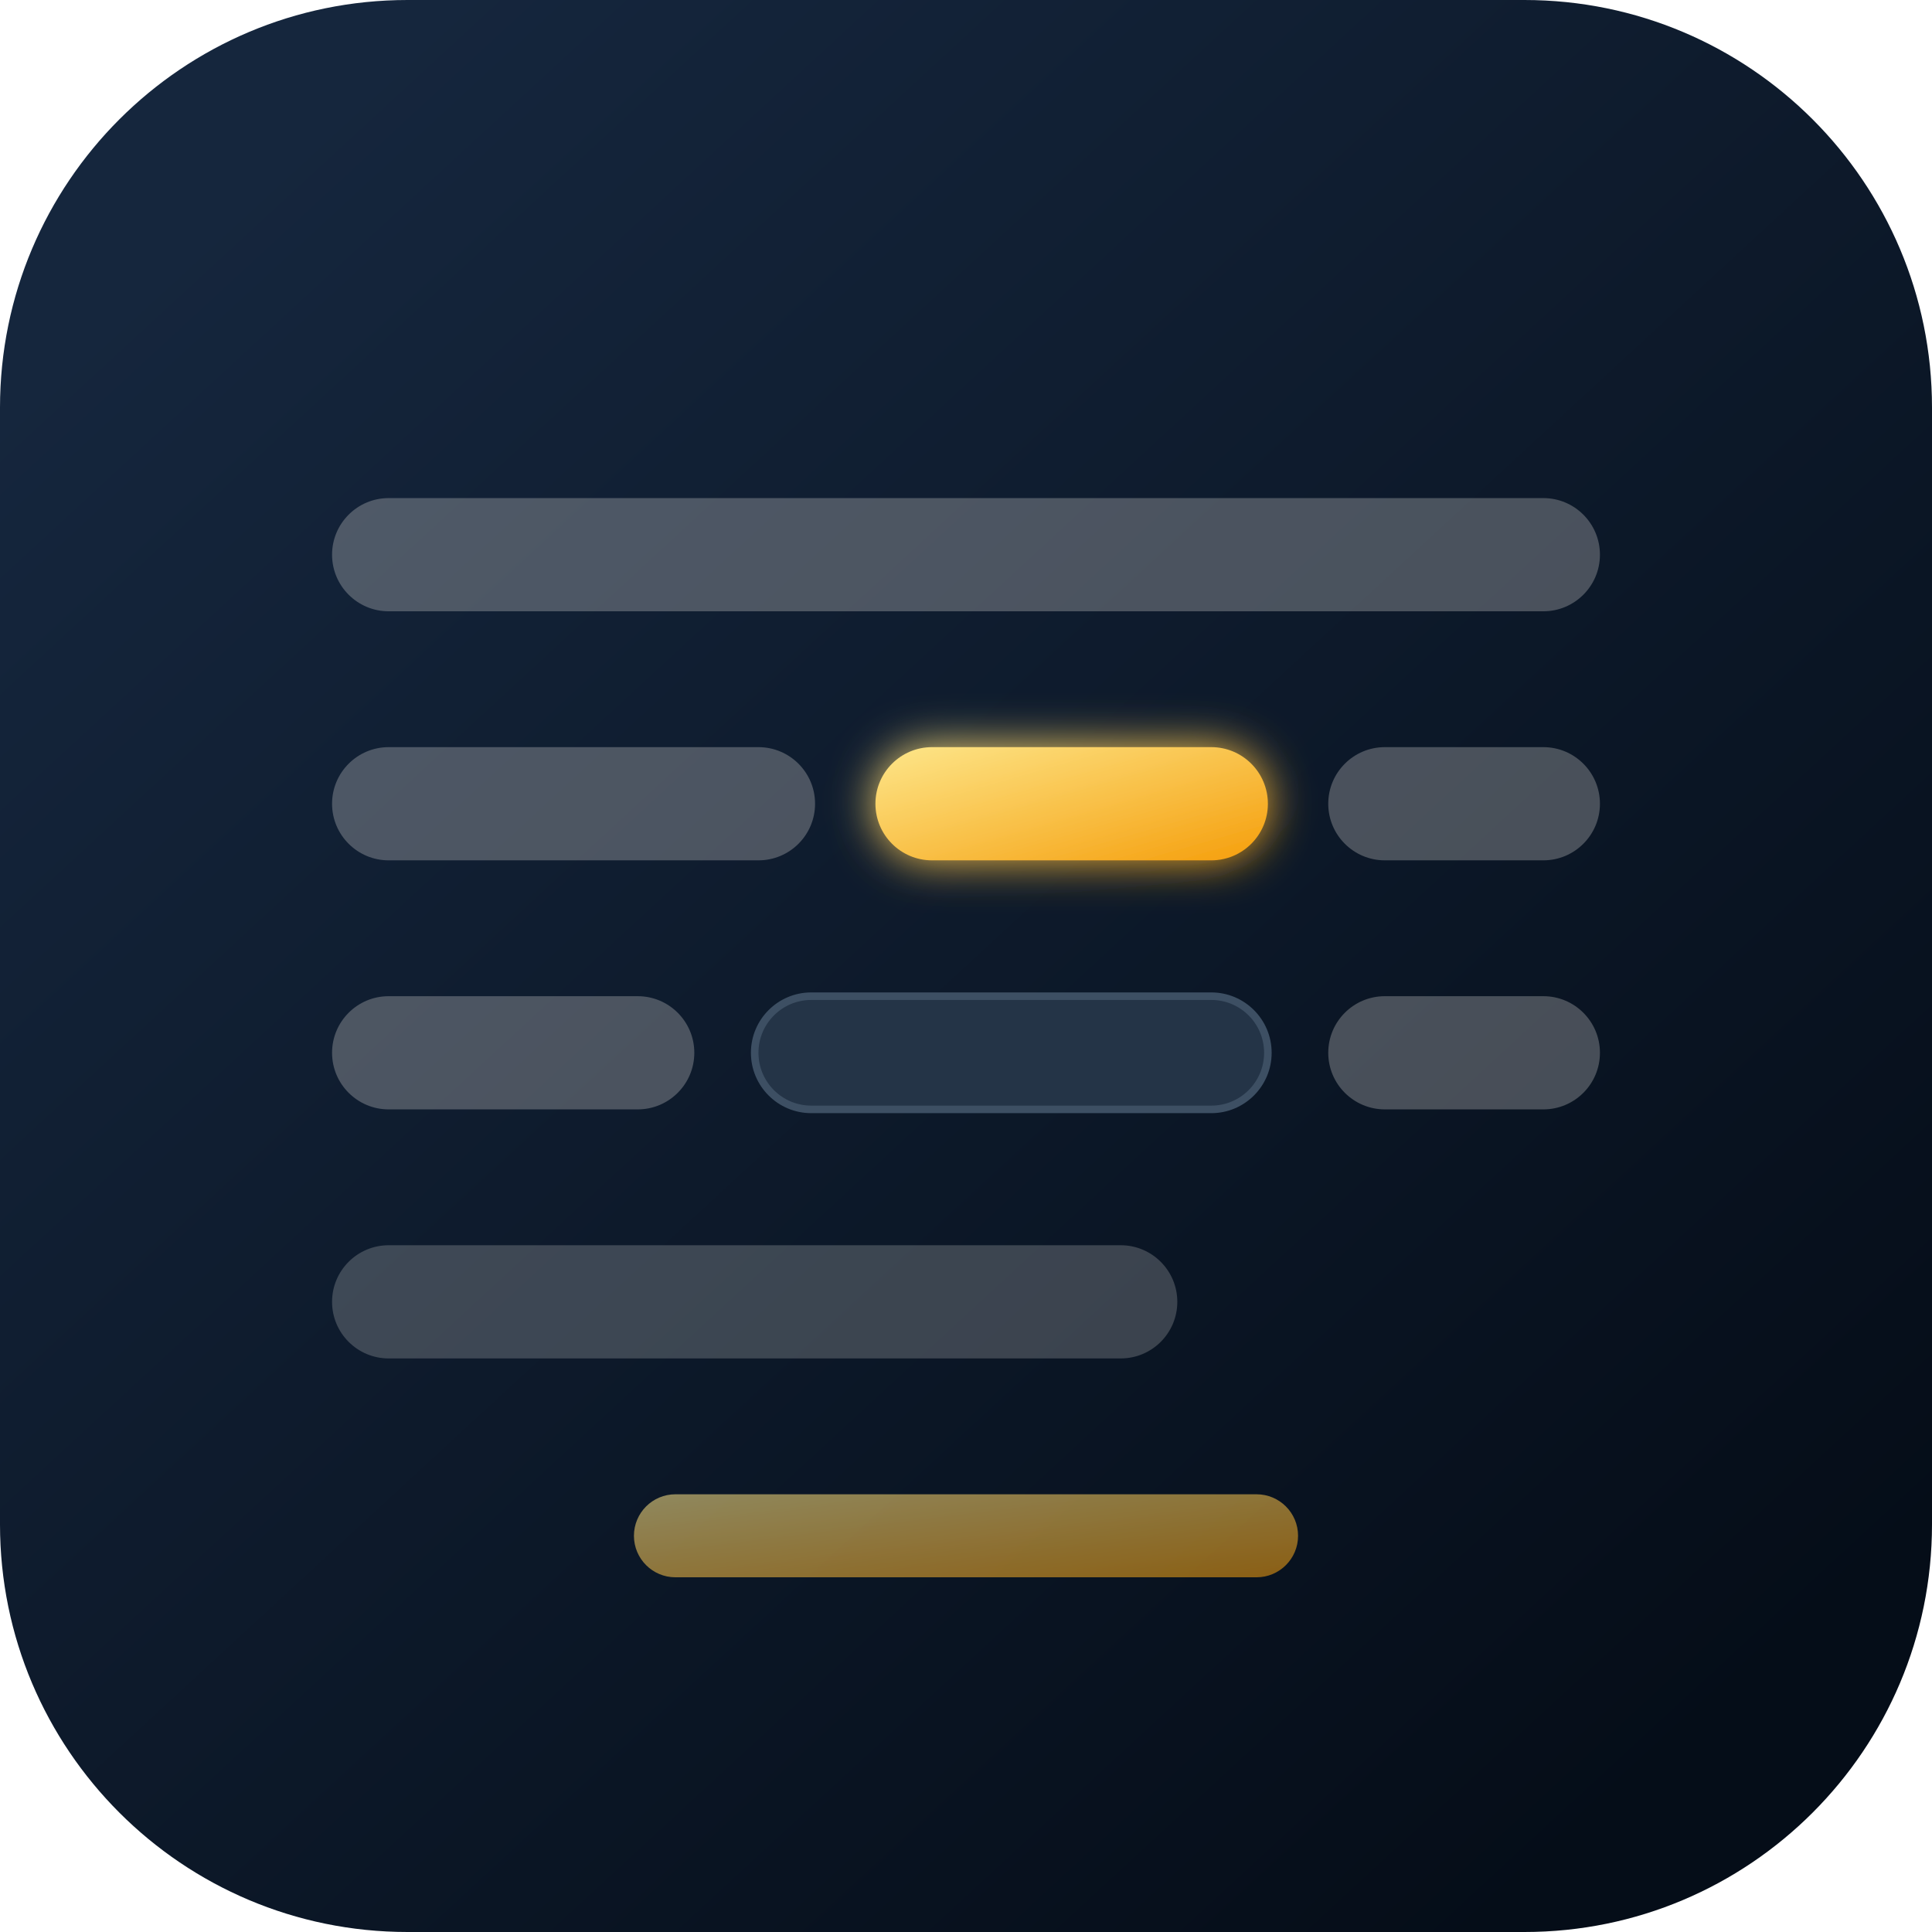
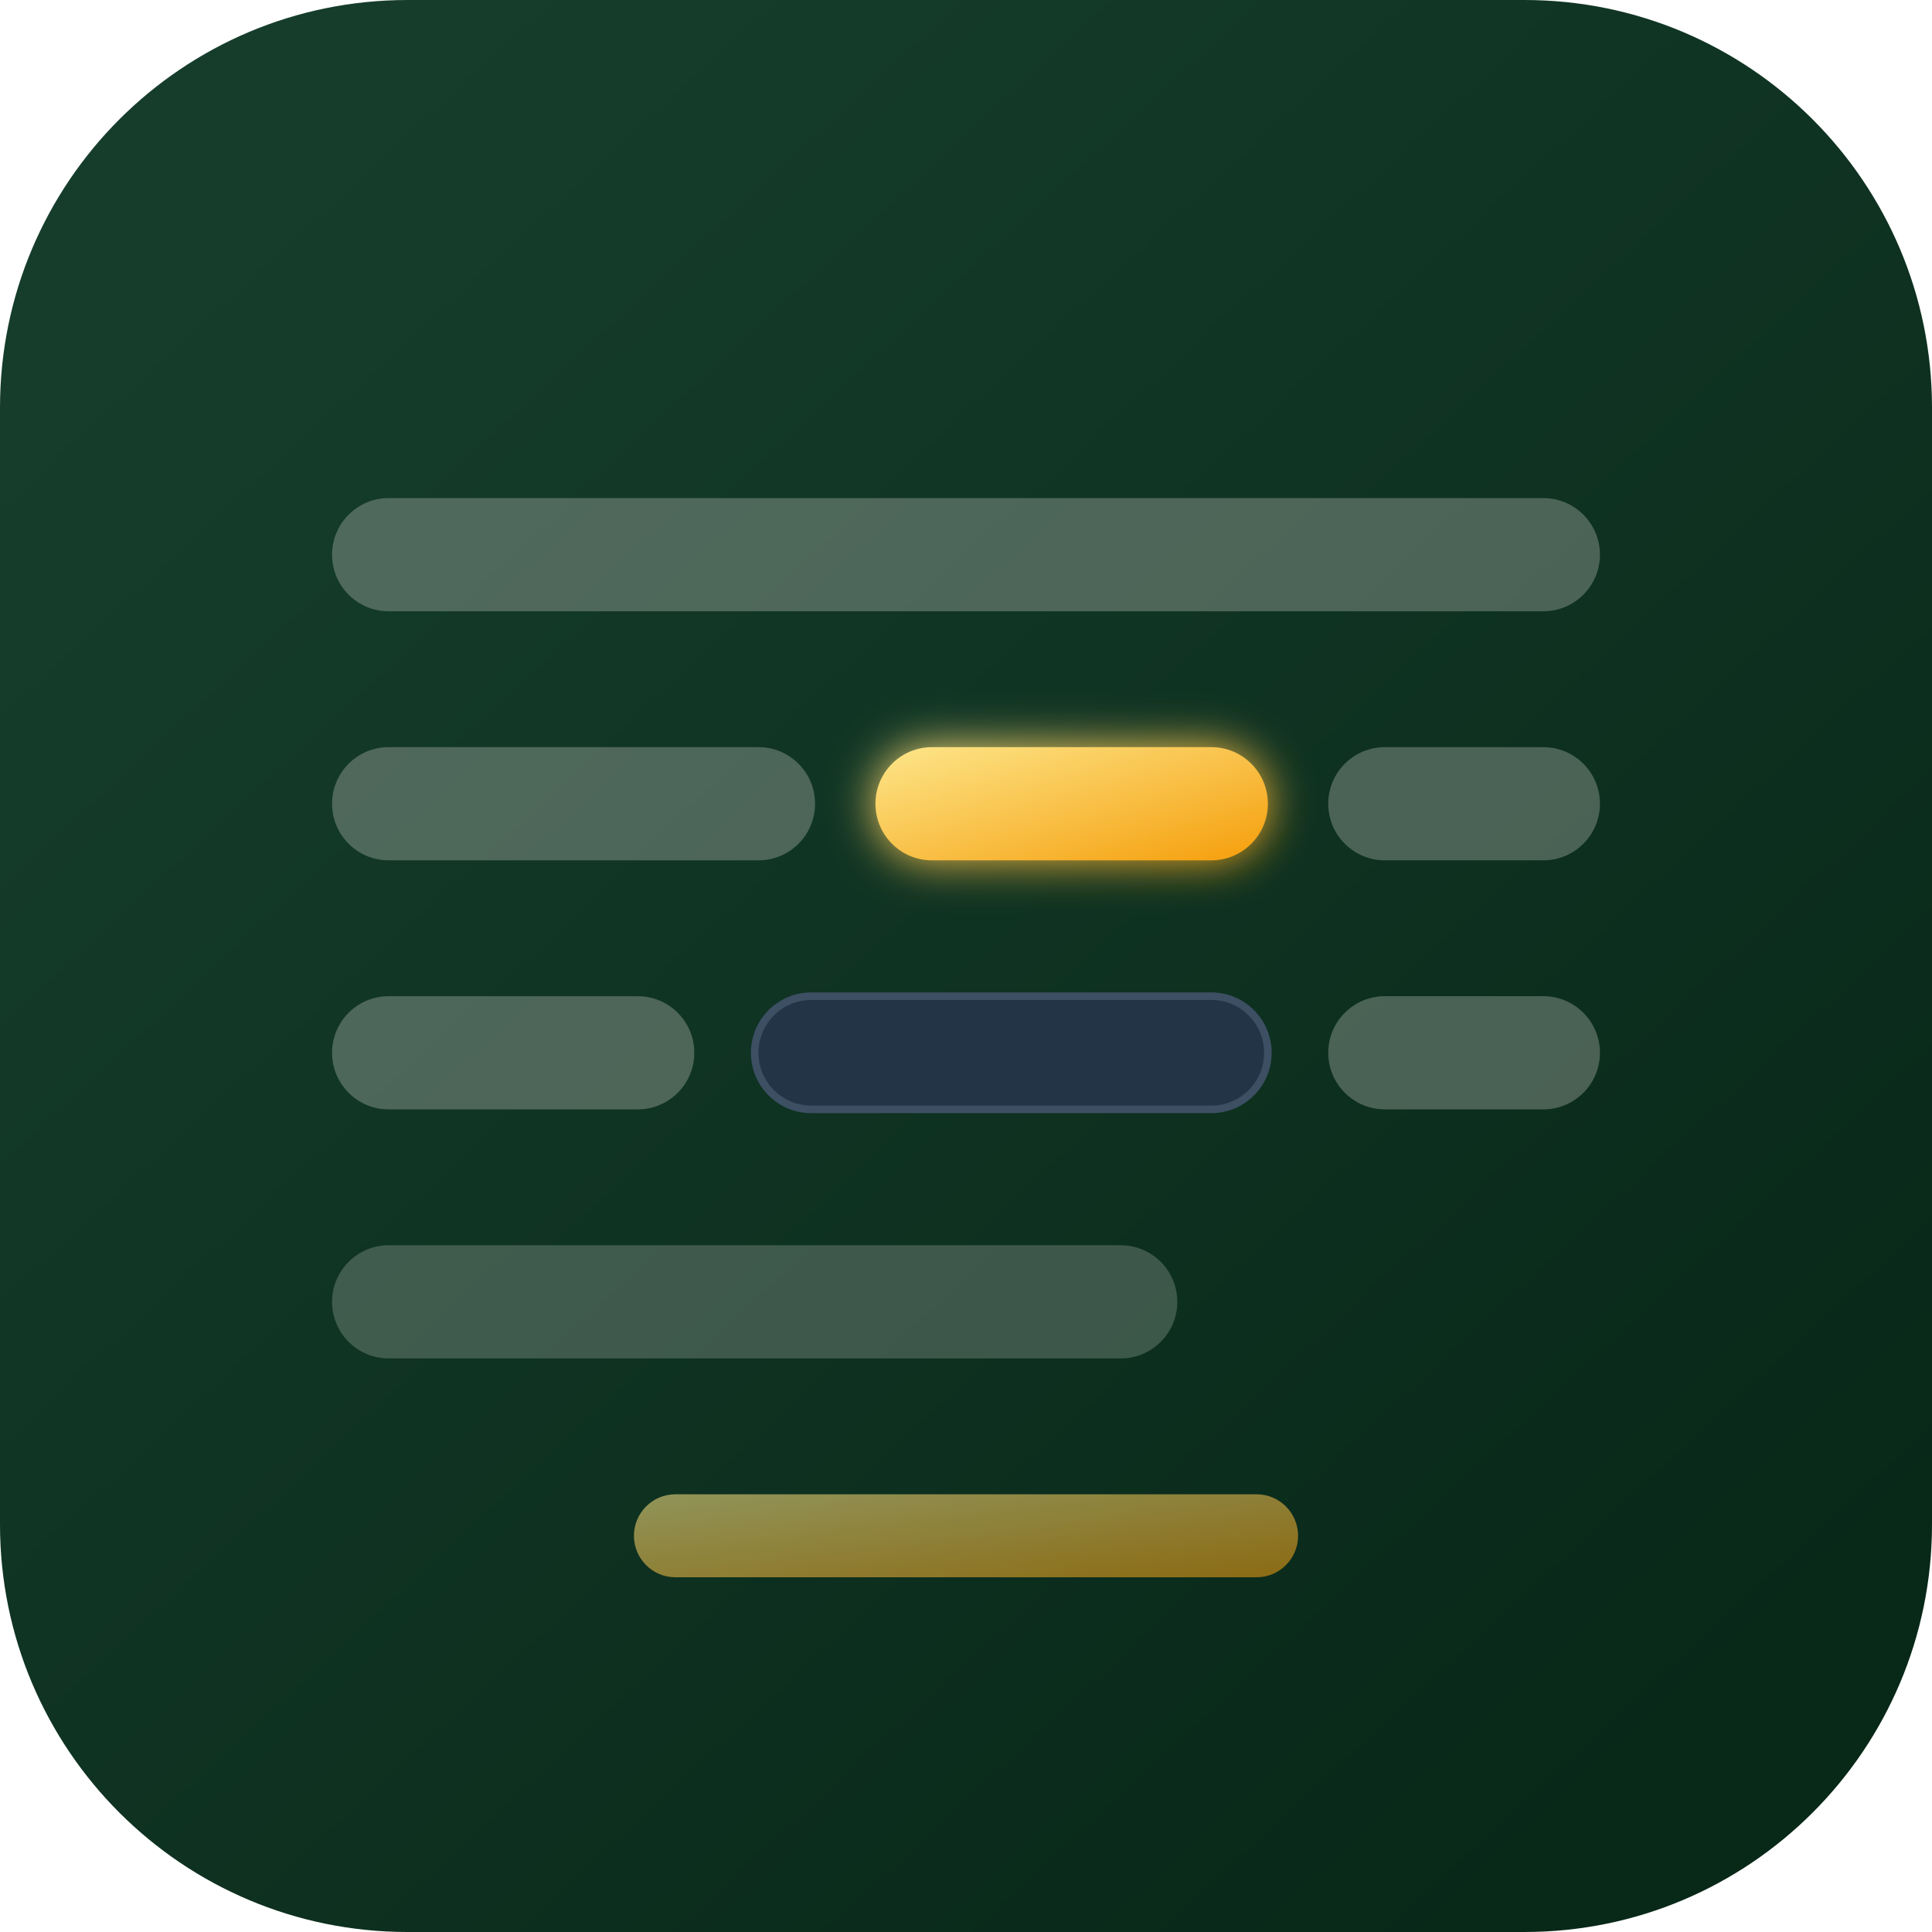
<svg xmlns="http://www.w3.org/2000/svg" viewBox="0 0 512 512" role="img" aria-label="Hidden">
  <defs>
    <linearGradient id="bg" x1="64" y1="48" x2="448" y2="464" gradientUnits="userSpaceOnUse">
-       <stop offset="0" stop-color="#15263d" />
-       <stop offset="1" stop-color="#050d18" />
+       <stop offset="0" stop-color="#163d2c" />
+       <stop offset="1" stop-color="#082818" />
    </linearGradient>
    <linearGradient id="gold" x1="0" y1="0" x2="1" y2="1">
      <stop offset="0" stop-color="#fde68a" />
      <stop offset="1" stop-color="#f59e0b" />
    </linearGradient>
    <filter id="goldGlow" x="-40%" y="-80%" width="180%" height="260%">
      <feGaussianBlur stdDeviation="6" result="blur" />
      <feMerge>
        <feMergeNode in="blur" />
        <feMergeNode in="SourceGraphic" />
      </feMerge>
    </filter>
  </defs>
  <rect width="512" height="512" rx="108" fill="url(#bg)" />
  <rect x="88" y="132" width="336" height="30" rx="15" fill="#e8e6e3" opacity="0.28" />
  <rect x="88" y="198" width="128" height="30" rx="15" fill="#e8e6e3" opacity="0.28" />
  <rect x="232" y="198" width="104" height="30" rx="15" fill="url(#gold)" filter="url(#goldGlow)" />
  <rect x="352" y="198" width="72" height="30" rx="15" fill="#e8e6e3" opacity="0.28" />
  <rect x="88" y="264" width="96" height="30" rx="15" fill="#e8e6e3" opacity="0.28" />
  <rect x="200" y="264" width="136" height="30" rx="15" fill="#243447" stroke="#3d4f63" stroke-width="2" />
  <rect x="352" y="264" width="72" height="30" rx="15" fill="#e8e6e3" opacity="0.28" />
  <rect x="88" y="330" width="224" height="30" rx="15" fill="#e8e6e3" opacity="0.22" />
  <rect x="168" y="396" width="176" height="22" rx="11" fill="url(#gold)" opacity="0.55" />
</svg>
